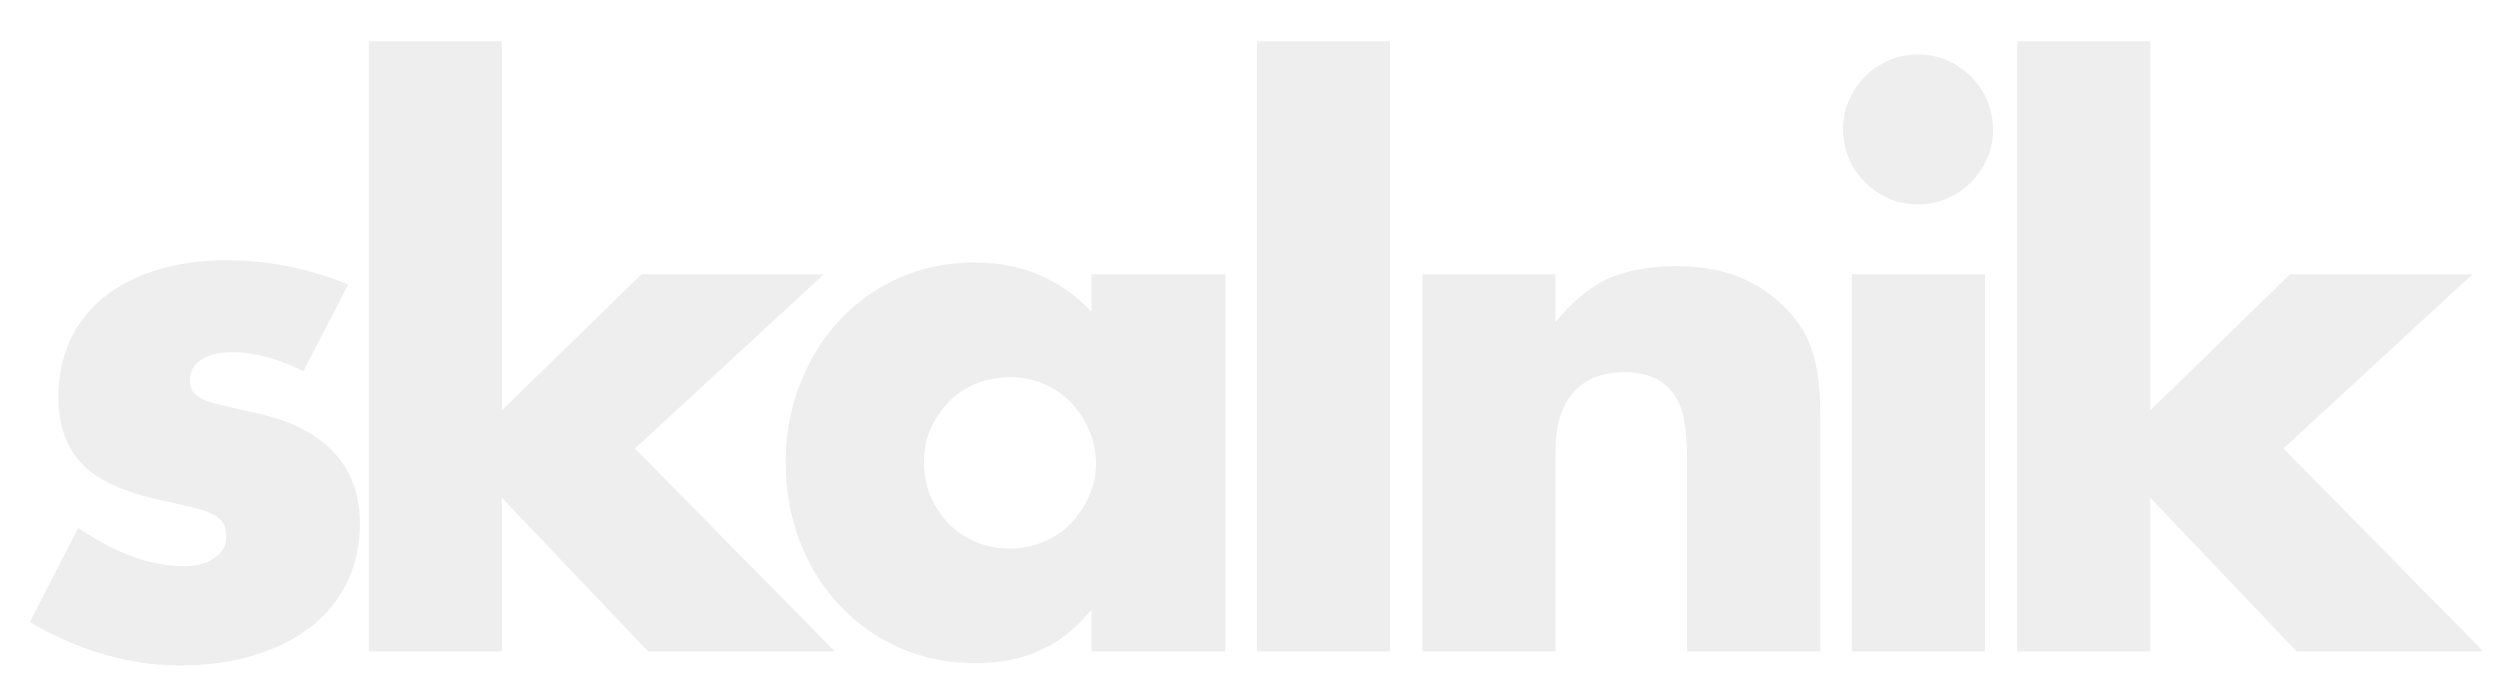
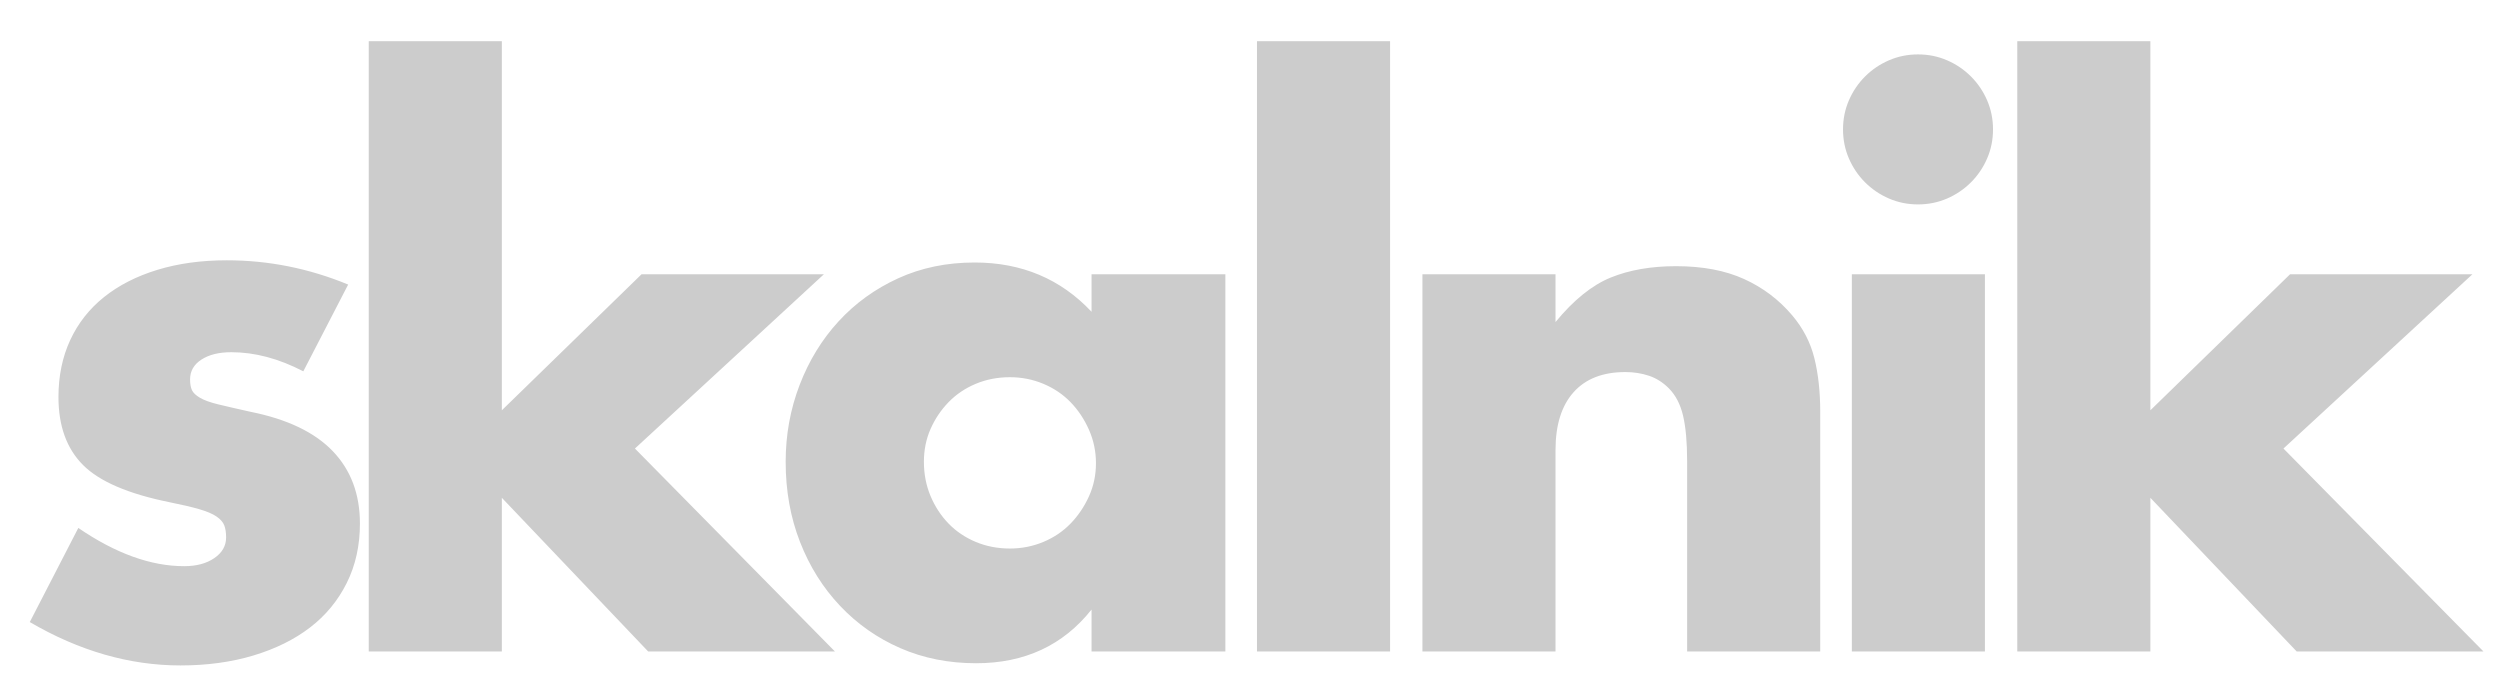
<svg xmlns="http://www.w3.org/2000/svg" width="1360px" height="375px" viewBox="0 0 1360 375" version="1.1">
-   <path id="path" d="M531.002 360.801 C516.069 360.801 502.334 358.066 489.801 352.599 477.268 347.133 466.335 339.466 457.002 329.599 447.669 319.733 440.401 308.134 435.201 294.801 430.001 281.467 427.401 266.932 427.401 251.199 427.401 236.532 429.935 222.6 435.002 209.4 440.069 196.2 447.135 184.667 456.201 174.801 465.268 164.934 476.068 157.134 488.602 151.4 501.135 145.667 515.001 142.801 530.201 142.801 555.801 142.801 577.001 151.733 593.801 169.599 L593.801 149.199 666.602 149.199 666.602 354.4 593.801 354.4 593.801 331.599 C578.334 351.066 557.402 360.801 531.002 360.801 Z M200.602 354.4 L200.602 22.4 273.002 22.4 273.002 223.199 349.002 149.199 448.201 149.199 345.401 244 454.201 354.4 352.602 354.4 273.002 270.801 273.002 354.4 200.602 354.4 Z M683.801 354.4 L683.801 22.4 756.201 22.4 756.201 354.4 683.801 354.4 Z M773.801 354.4 L773.801 149.199 846.201 149.199 846.201 175.199 C856.068 163.199 866.068 155.133 876.201 151 886.335 146.866 898.201 144.801 911.801 144.801 926.201 144.801 938.534 147.134 948.801 151.801 959.068 156.467 967.802 163.066 975.002 171.599 980.869 178.533 984.869 186.267 987.002 194.801 989.135 203.334 990.201 213.066 990.201 224 L990.201 354.4 917.801 354.4 917.801 250.801 C917.801 240.667 917.068 232.466 915.602 226.199 914.135 219.932 911.534 214.932 907.801 211.199 904.601 207.999 901.002 205.734 897.002 204.4 893.002 203.067 888.734 202.4 884.201 202.4 871.935 202.4 862.535 206.067 856.002 213.4 849.469 220.734 846.201 231.201 846.201 244.801 L846.201 354.4 773.801 354.4 Z M1007.401 354.4 L1007.401 149.199 1079.801 149.199 1079.801 354.4 1007.401 354.4 Z M1097.401 354.4 L1097.401 22.4 1169.801 22.4 1169.801 223.199 1245.801 149.199 1345.002 149.199 1242.201 244 1351.002 354.4 1249.401 354.4 1169.801 270.801 1169.801 354.4 1097.401 354.4 Z M549.401 298.4 C555.8 298.4 561.868 297.201 567.602 294.801 573.335 292.401 578.267 289.067 582.401 284.801 586.534 280.534 589.867 275.6 592.401 270 594.934 264.4 596.201 258.4 596.201 252 596.201 245.6 594.934 239.534 592.401 233.801 589.867 228.067 586.534 223.067 582.401 218.801 578.267 214.534 573.335 211.201 567.602 208.801 561.868 206.401 555.8 205.199 549.401 205.199 542.734 205.199 536.534 206.401 530.801 208.801 525.068 211.201 520.135 214.534 516.002 218.801 511.869 223.067 508.601 227.934 506.201 233.4 503.801 238.867 502.602 244.799 502.602 251.199 502.602 257.866 503.801 264.067 506.201 269.801 508.601 275.534 511.869 280.534 516.002 284.801 520.135 289.067 525.068 292.401 530.801 294.801 536.534 297.201 542.734 298.4 549.401 298.4 Z M1043.401 111.199 C1037.801 111.199 1032.535 110.133 1027.602 108 1022.668 105.866 1018.335 102.932 1014.602 99.199 1010.868 95.466 1007.934 91.132 1005.801 86.199 1003.668 81.266 1002.602 76 1002.602 70.4 1002.602 64.8 1003.668 59.533 1005.801 54.599 1007.934 49.666 1010.868 45.333 1014.602 41.599 1018.335 37.866 1022.668 34.934 1027.602 32.801 1032.535 30.667 1037.801 29.599 1043.401 29.599 1049 29.599 1054.268 30.667 1059.201 32.801 1064.135 34.934 1068.468 37.866 1072.201 41.599 1075.935 45.333 1078.869 49.666 1081.002 54.599 1083.135 59.533 1084.201 64.8 1084.201 70.4 1084.201 76 1083.135 81.266 1081.002 86.199 1078.869 91.132 1075.935 95.466 1072.201 99.199 1068.468 102.932 1064.135 105.866 1059.201 108 1054.268 110.133 1049 111.199 1043.401 111.199 Z M165.001 202 C151.668 195.066 138.601 191.6 125.801 191.6 119.135 191.6 113.735 192.933 109.601 195.6 105.468 198.266 103.401 201.866 103.401 206.4 103.401 208.8 103.735 210.733 104.401 212.2 105.068 213.666 106.535 215.066 108.801 216.4 111.068 217.733 114.401 218.933 118.801 220 123.201 221.066 129.001 222.4 136.201 224 156.201 228 171.135 235.133 181.001 245.4 190.868 255.666 195.801 268.8 195.801 284.8 195.801 296.8 193.401 307.6 188.601 317.2 183.801 326.8 177.135 334.866 168.601 341.4 160.068 347.933 149.801 353 137.801 356.6 125.801 360.2 112.601 362 98.201 362 70.468 362 43.135 354.133 16.201 338.4 L42.601 287.2 C62.868 301.066 82.068 308 100.201 308 106.868 308 112.335 306.533 116.601 303.6 120.868 300.666 123.001 296.933 123.001 292.4 123.001 289.733 122.668 287.533 122.001 285.8 121.335 284.066 119.935 282.466 117.801 281 115.668 279.533 112.535 278.2 108.401 277 104.268 275.8 98.868 274.533 92.201 273.2 69.801 268.666 54.135 261.933 45.201 253 36.268 244.066 31.801 231.733 31.801 216 31.801 204.533 33.935 194.2 38.201 185 42.468 175.8 48.601 168 56.601 161.6 64.601 155.2 74.268 150.266 85.601 146.8 96.935 143.333 109.535 141.6 123.401 141.6 146.068 141.6 168.068 146 189.401 154.8 Z" fill="#eee" fill-opacity="1" stroke="none" />
+   <path id="path" d="M531.002 360.801 C516.069 360.801 502.334 358.066 489.801 352.599 477.268 347.133 466.335 339.466 457.002 329.599 447.669 319.733 440.401 308.134 435.201 294.801 430.001 281.467 427.401 266.932 427.401 251.199 427.401 236.532 429.935 222.6 435.002 209.4 440.069 196.2 447.135 184.667 456.201 174.801 465.268 164.934 476.068 157.134 488.602 151.4 501.135 145.667 515.001 142.801 530.201 142.801 555.801 142.801 577.001 151.733 593.801 169.599 L593.801 149.199 666.602 149.199 666.602 354.4 593.801 354.4 593.801 331.599 C578.334 351.066 557.402 360.801 531.002 360.801 Z M200.602 354.4 L200.602 22.4 273.002 22.4 273.002 223.199 349.002 149.199 448.201 149.199 345.401 244 454.201 354.4 352.602 354.4 273.002 270.801 273.002 354.4 200.602 354.4 Z M683.801 354.4 L683.801 22.4 756.201 22.4 756.201 354.4 683.801 354.4 Z M773.801 354.4 L773.801 149.199 846.201 149.199 846.201 175.199 C856.068 163.199 866.068 155.133 876.201 151 886.335 146.866 898.201 144.801 911.801 144.801 926.201 144.801 938.534 147.134 948.801 151.801 959.068 156.467 967.802 163.066 975.002 171.599 980.869 178.533 984.869 186.267 987.002 194.801 989.135 203.334 990.201 213.066 990.201 224 L990.201 354.4 917.801 354.4 917.801 250.801 C917.801 240.667 917.068 232.466 915.602 226.199 914.135 219.932 911.534 214.932 907.801 211.199 904.601 207.999 901.002 205.734 897.002 204.4 893.002 203.067 888.734 202.4 884.201 202.4 871.935 202.4 862.535 206.067 856.002 213.4 849.469 220.734 846.201 231.201 846.201 244.801 L846.201 354.4 773.801 354.4 Z M1007.401 354.4 L1007.401 149.199 1079.801 149.199 1079.801 354.4 1007.401 354.4 Z M1097.401 354.4 L1097.401 22.4 1169.801 22.4 1169.801 223.199 1245.801 149.199 1345.002 149.199 1242.201 244 1351.002 354.4 1249.401 354.4 1169.801 270.801 1169.801 354.4 1097.401 354.4 Z M549.401 298.4 C555.8 298.4 561.868 297.201 567.602 294.801 573.335 292.401 578.267 289.067 582.401 284.801 586.534 280.534 589.867 275.6 592.401 270 594.934 264.4 596.201 258.4 596.201 252 596.201 245.6 594.934 239.534 592.401 233.801 589.867 228.067 586.534 223.067 582.401 218.801 578.267 214.534 573.335 211.201 567.602 208.801 561.868 206.401 555.8 205.199 549.401 205.199 542.734 205.199 536.534 206.401 530.801 208.801 525.068 211.201 520.135 214.534 516.002 218.801 511.869 223.067 508.601 227.934 506.201 233.4 503.801 238.867 502.602 244.799 502.602 251.199 502.602 257.866 503.801 264.067 506.201 269.801 508.601 275.534 511.869 280.534 516.002 284.801 520.135 289.067 525.068 292.401 530.801 294.801 536.534 297.201 542.734 298.4 549.401 298.4 Z M1043.401 111.199 C1037.801 111.199 1032.535 110.133 1027.602 108 1022.668 105.866 1018.335 102.932 1014.602 99.199 1010.868 95.466 1007.934 91.132 1005.801 86.199 1003.668 81.266 1002.602 76 1002.602 70.4 1002.602 64.8 1003.668 59.533 1005.801 54.599 1007.934 49.666 1010.868 45.333 1014.602 41.599 1018.335 37.866 1022.668 34.934 1027.602 32.801 1032.535 30.667 1037.801 29.599 1043.401 29.599 1049 29.599 1054.268 30.667 1059.201 32.801 1064.135 34.934 1068.468 37.866 1072.201 41.599 1075.935 45.333 1078.869 49.666 1081.002 54.599 1083.135 59.533 1084.201 64.8 1084.201 70.4 1084.201 76 1083.135 81.266 1081.002 86.199 1078.869 91.132 1075.935 95.466 1072.201 99.199 1068.468 102.932 1064.135 105.866 1059.201 108 1054.268 110.133 1049 111.199 1043.401 111.199 Z M165.001 202 C151.668 195.066 138.601 191.6 125.801 191.6 119.135 191.6 113.735 192.933 109.601 195.6 105.468 198.266 103.401 201.866 103.401 206.4 103.401 208.8 103.735 210.733 104.401 212.2 105.068 213.666 106.535 215.066 108.801 216.4 111.068 217.733 114.401 218.933 118.801 220 123.201 221.066 129.001 222.4 136.201 224 156.201 228 171.135 235.133 181.001 245.4 190.868 255.666 195.801 268.8 195.801 284.8 195.801 296.8 193.401 307.6 188.601 317.2 183.801 326.8 177.135 334.866 168.601 341.4 160.068 347.933 149.801 353 137.801 356.6 125.801 360.2 112.601 362 98.201 362 70.468 362 43.135 354.133 16.201 338.4 L42.601 287.2 C62.868 301.066 82.068 308 100.201 308 106.868 308 112.335 306.533 116.601 303.6 120.868 300.666 123.001 296.933 123.001 292.4 123.001 289.733 122.668 287.533 122.001 285.8 121.335 284.066 119.935 282.466 117.801 281 115.668 279.533 112.535 278.2 108.401 277 104.268 275.8 98.868 274.533 92.201 273.2 69.801 268.666 54.135 261.933 45.201 253 36.268 244.066 31.801 231.733 31.801 216 31.801 204.533 33.935 194.2 38.201 185 42.468 175.8 48.601 168 56.601 161.6 64.601 155.2 74.268 150.266 85.601 146.8 96.935 143.333 109.535 141.6 123.401 141.6 146.068 141.6 168.068 146 189.401 154.8 Z" fill="#ccc" fill-opacity="1" stroke="none" />
</svg>
